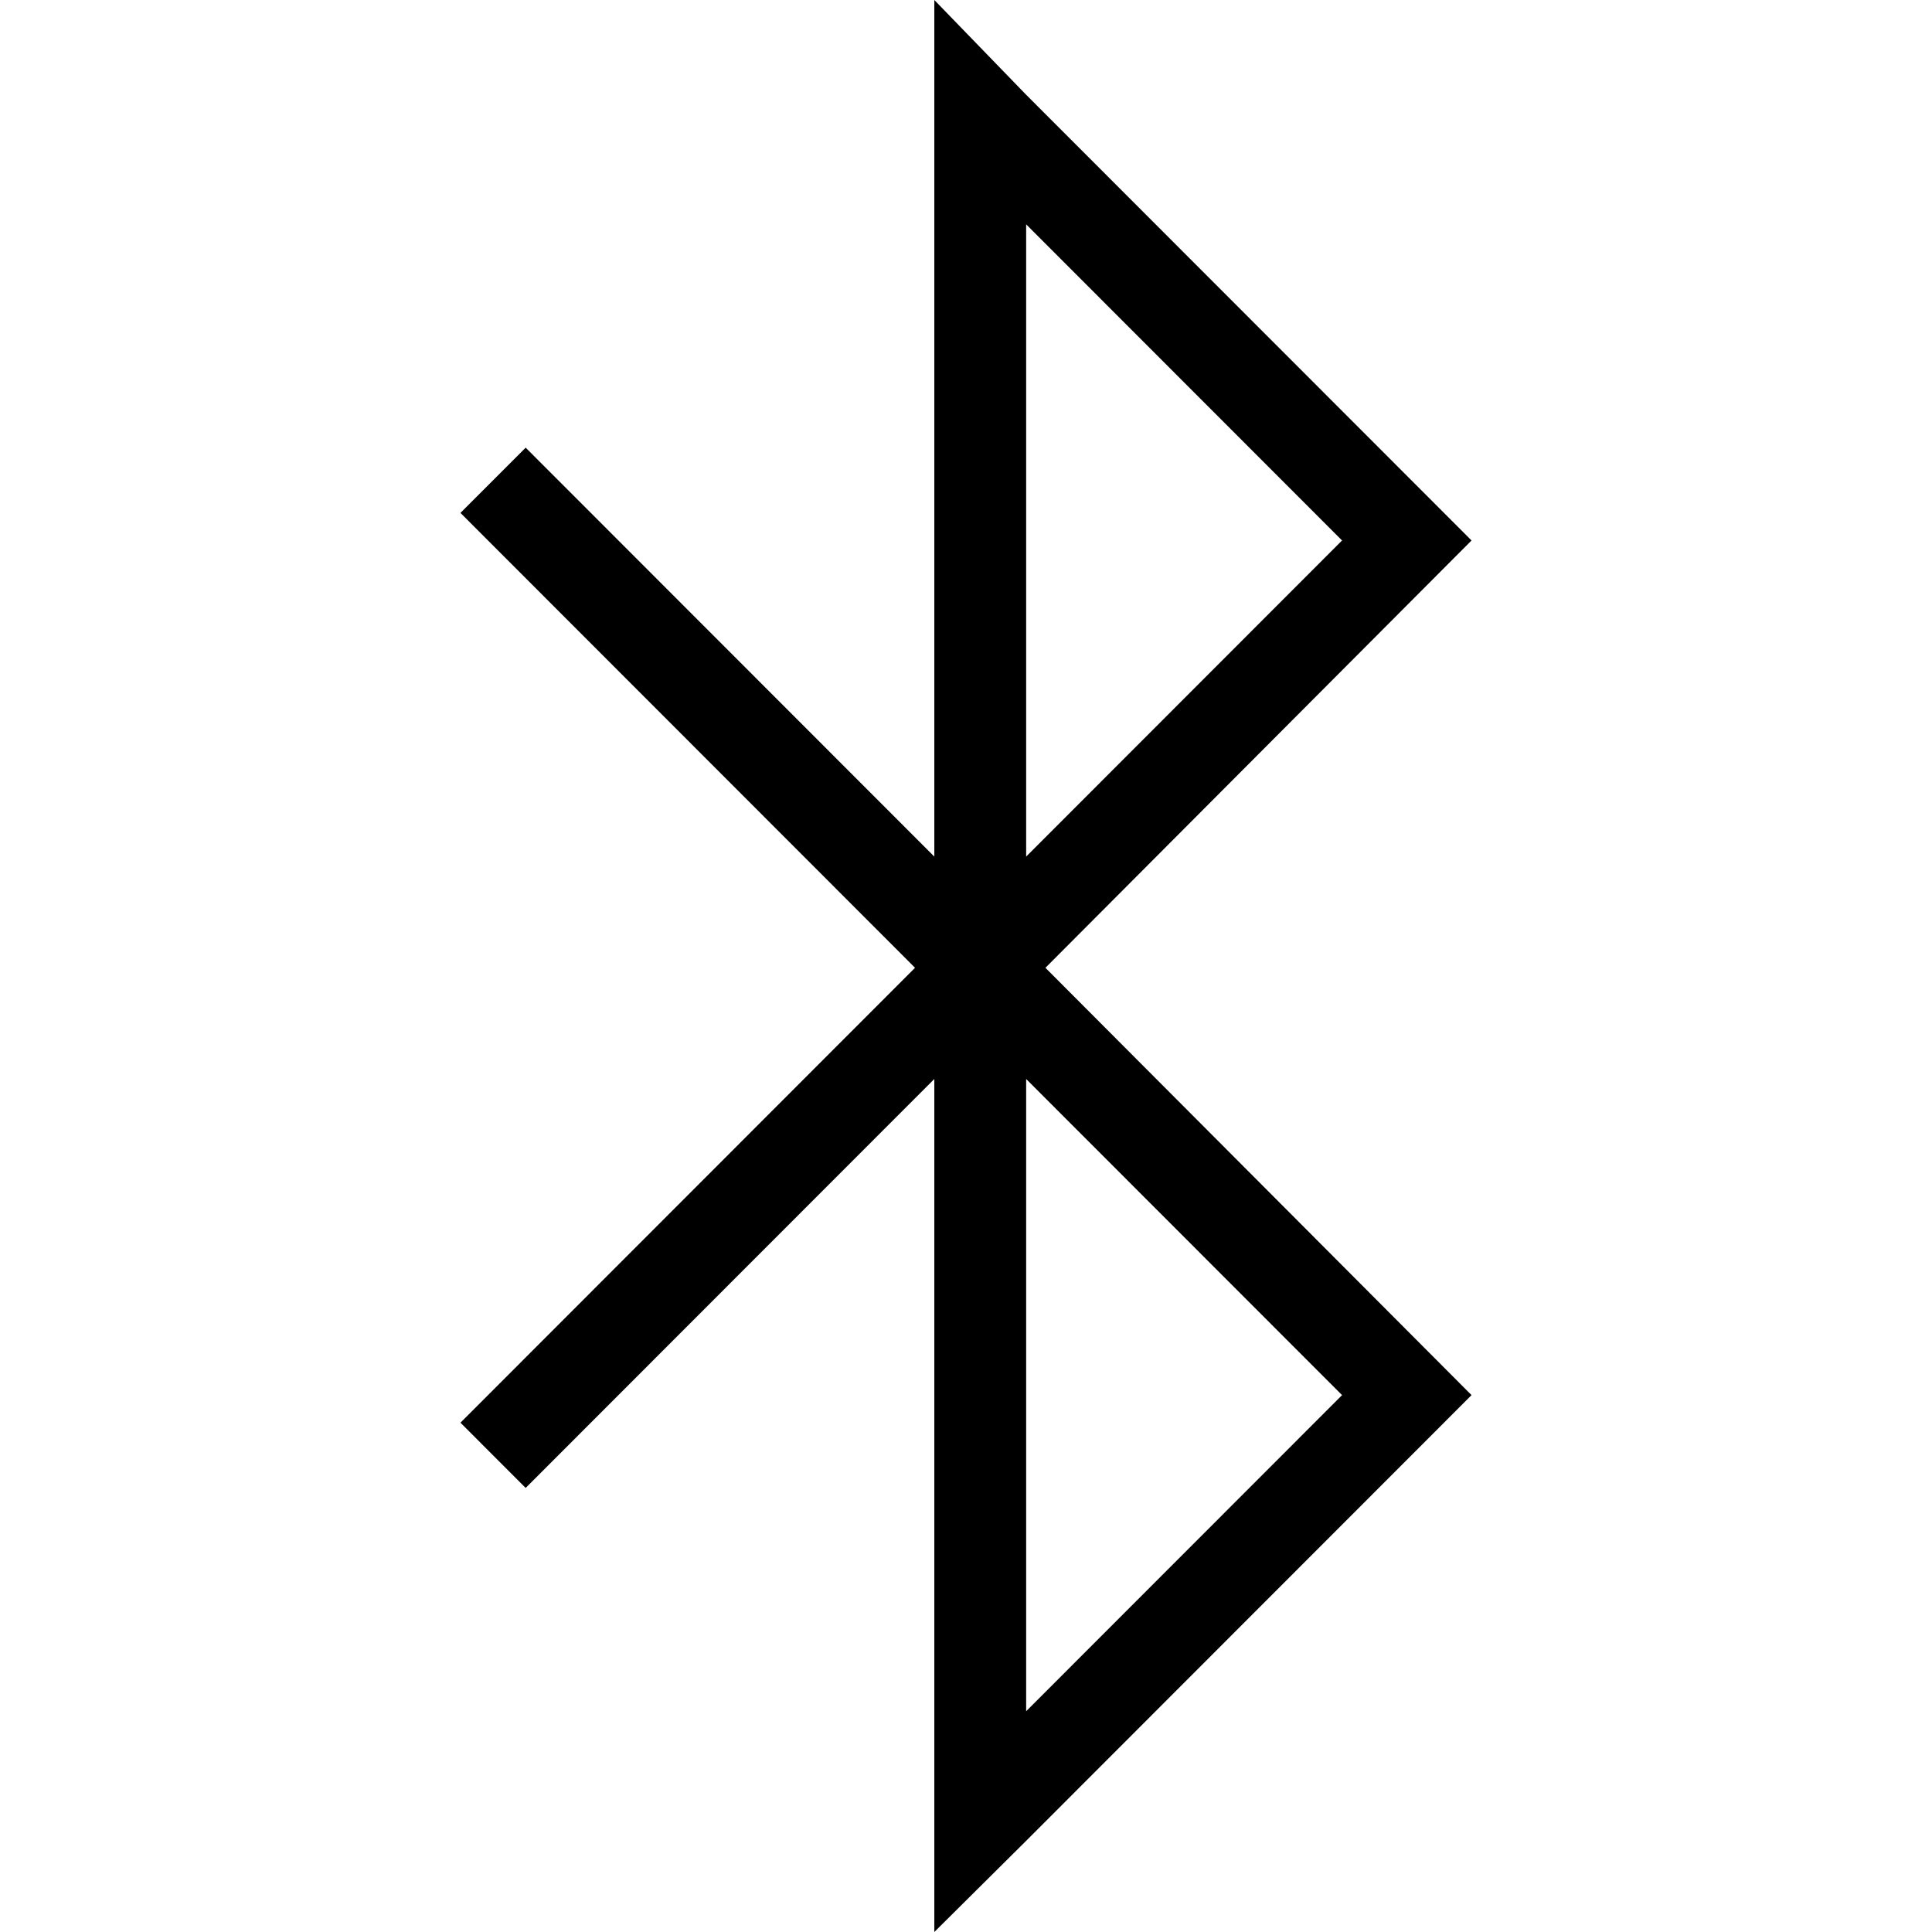
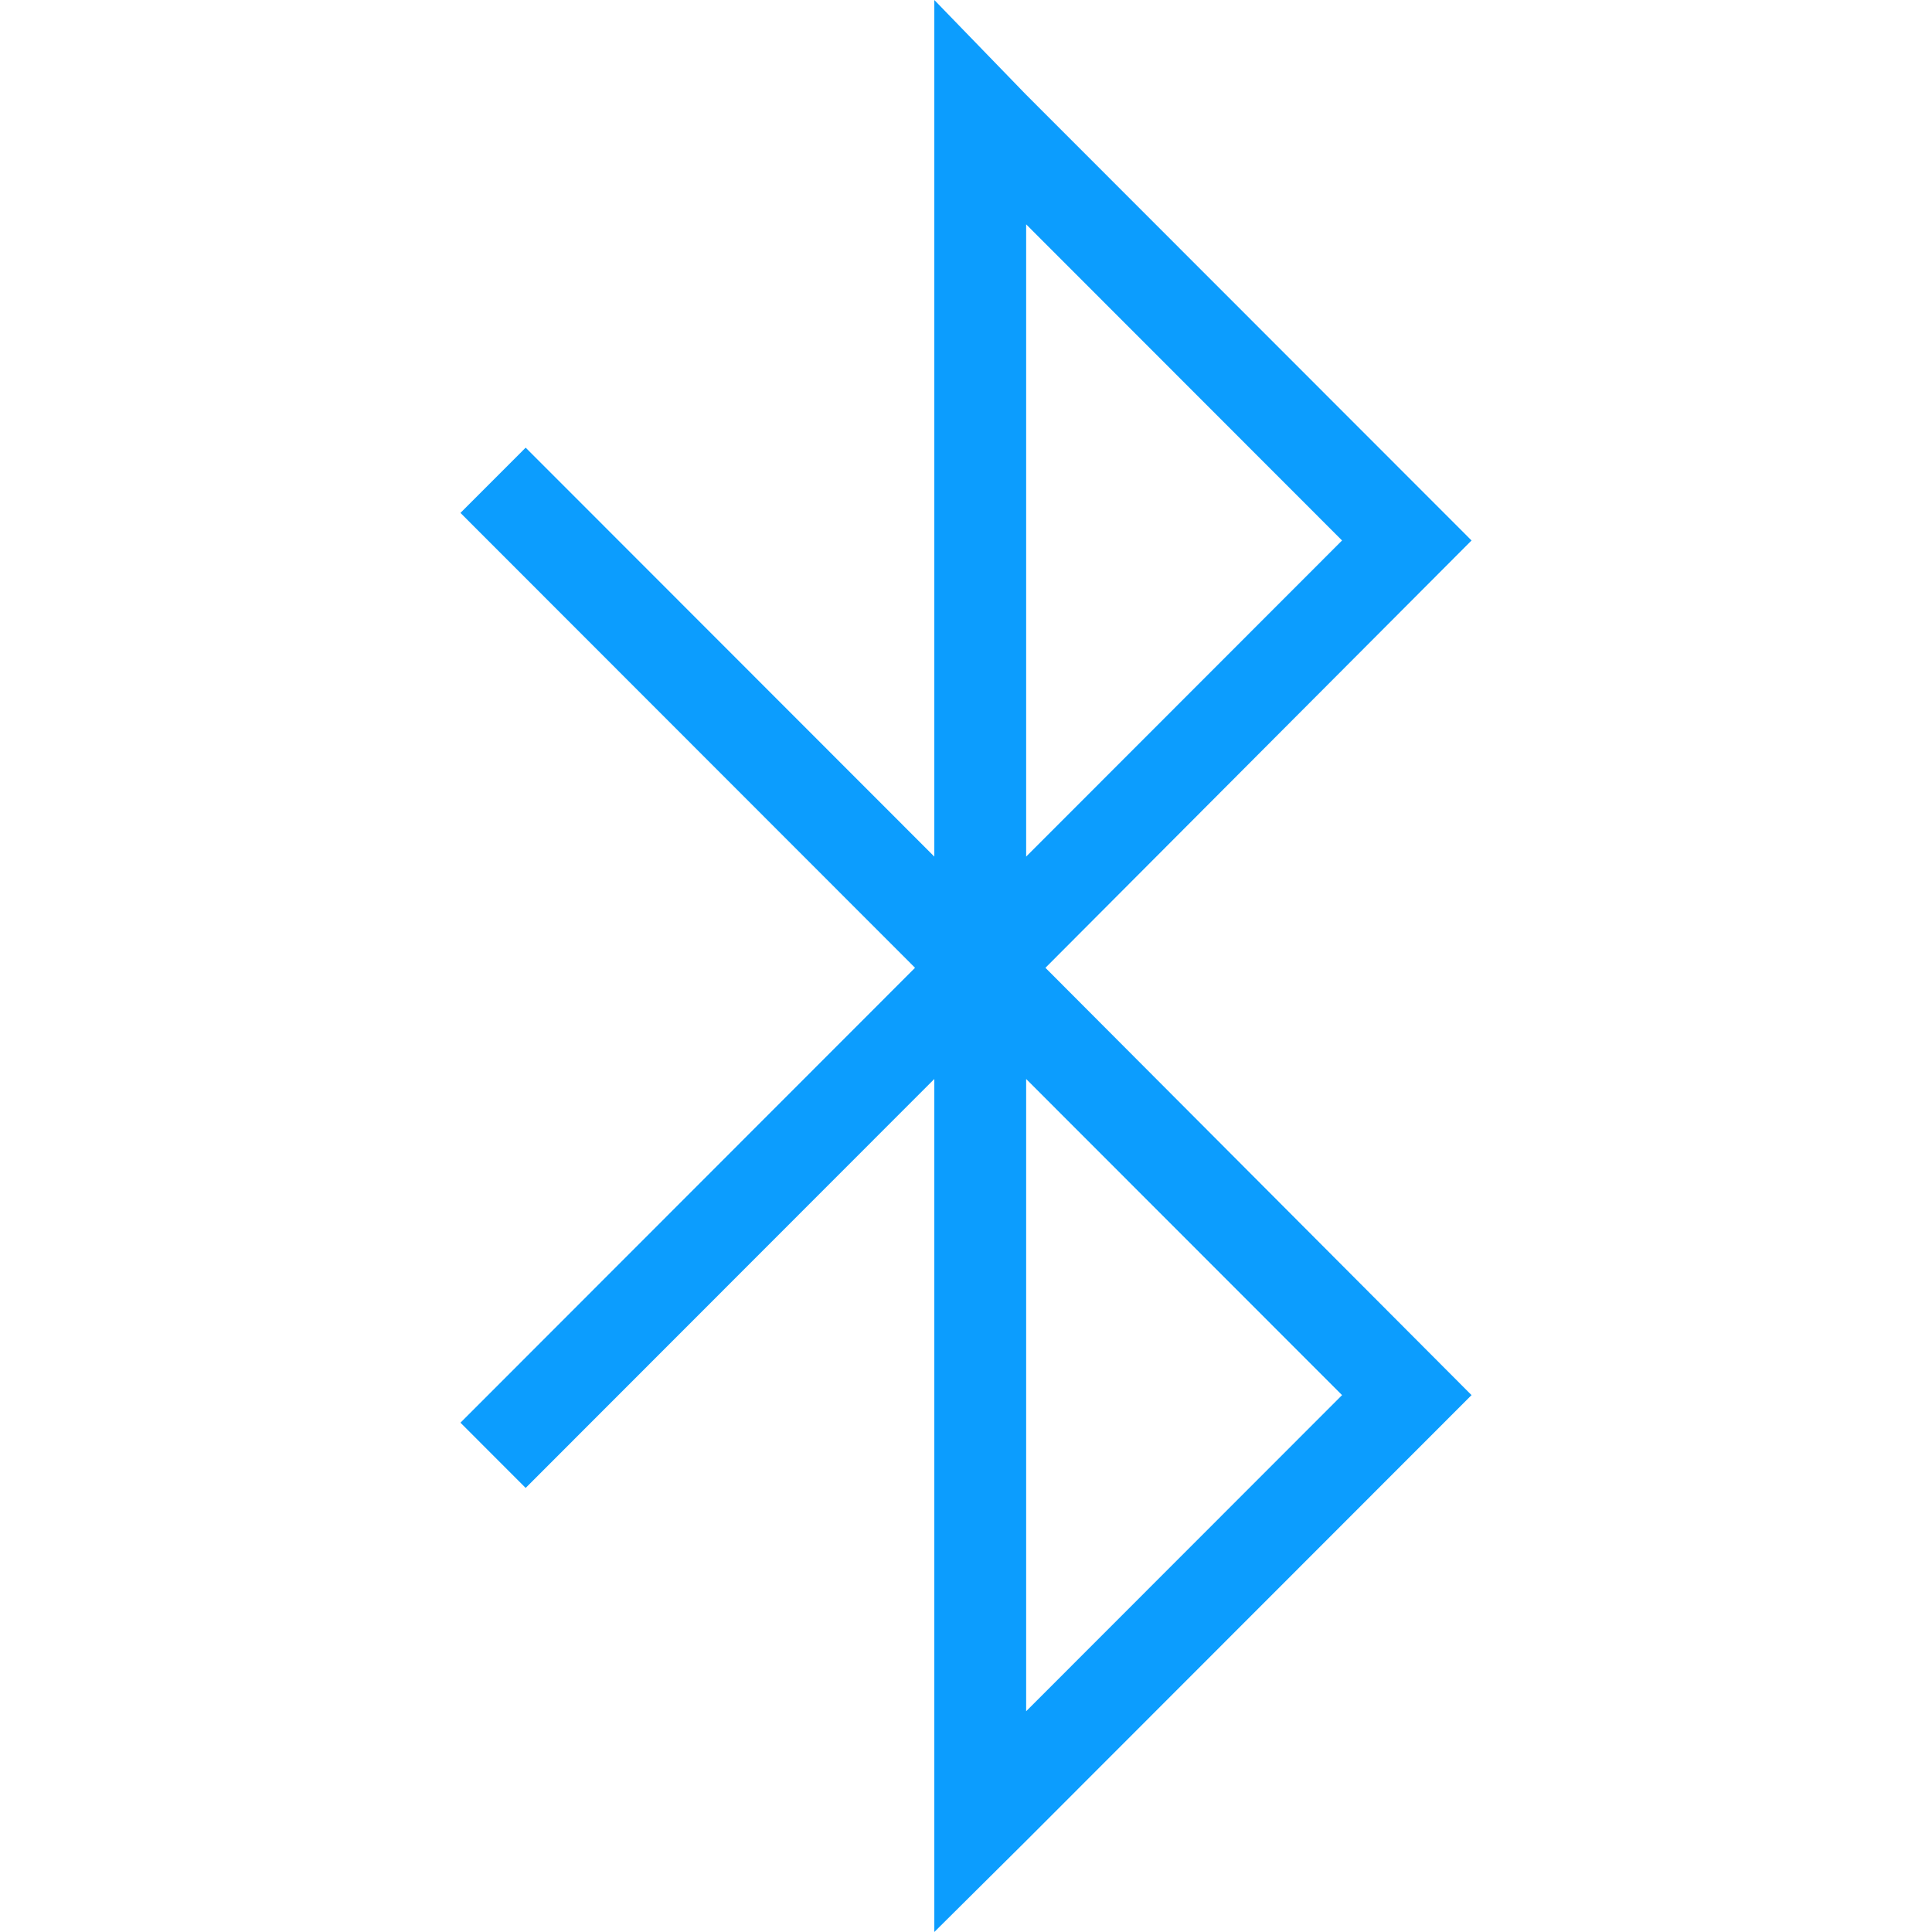
<svg xmlns="http://www.w3.org/2000/svg" width="500" height="500" viewBox="0 0 500 500" fill="none">
-   <path d="M241.801 0L265.567 24.526L380.833 139.874L270.558 250.465L380.833 361.056L265.567 476.402L241.801 500V279.242L136.041 385.076L119.167 368.191L236.81 250.465L119.167 132.739L136.041 115.853L241.801 221.687V0ZM265.567 58.06V221.687L347.323 139.874L265.567 58.06ZM265.567 442.868L347.323 361.056L265.567 279.242V442.868Z" fill="black" />
+   <path d="M241.801 0L265.567 24.526L380.833 139.874L270.557 250.465L380.833 361.056L265.567 476.402L241.801 500V279.242L136.04 385.076L119.167 368.191L236.81 250.465L119.167 132.739L136.04 115.853L241.801 221.687V0ZM265.567 58.06V221.687L347.323 139.874L265.567 58.06ZM265.567 442.868L347.323 361.056L265.567 279.242V442.868Z" fill="#0C9DFE" />
</svg>
